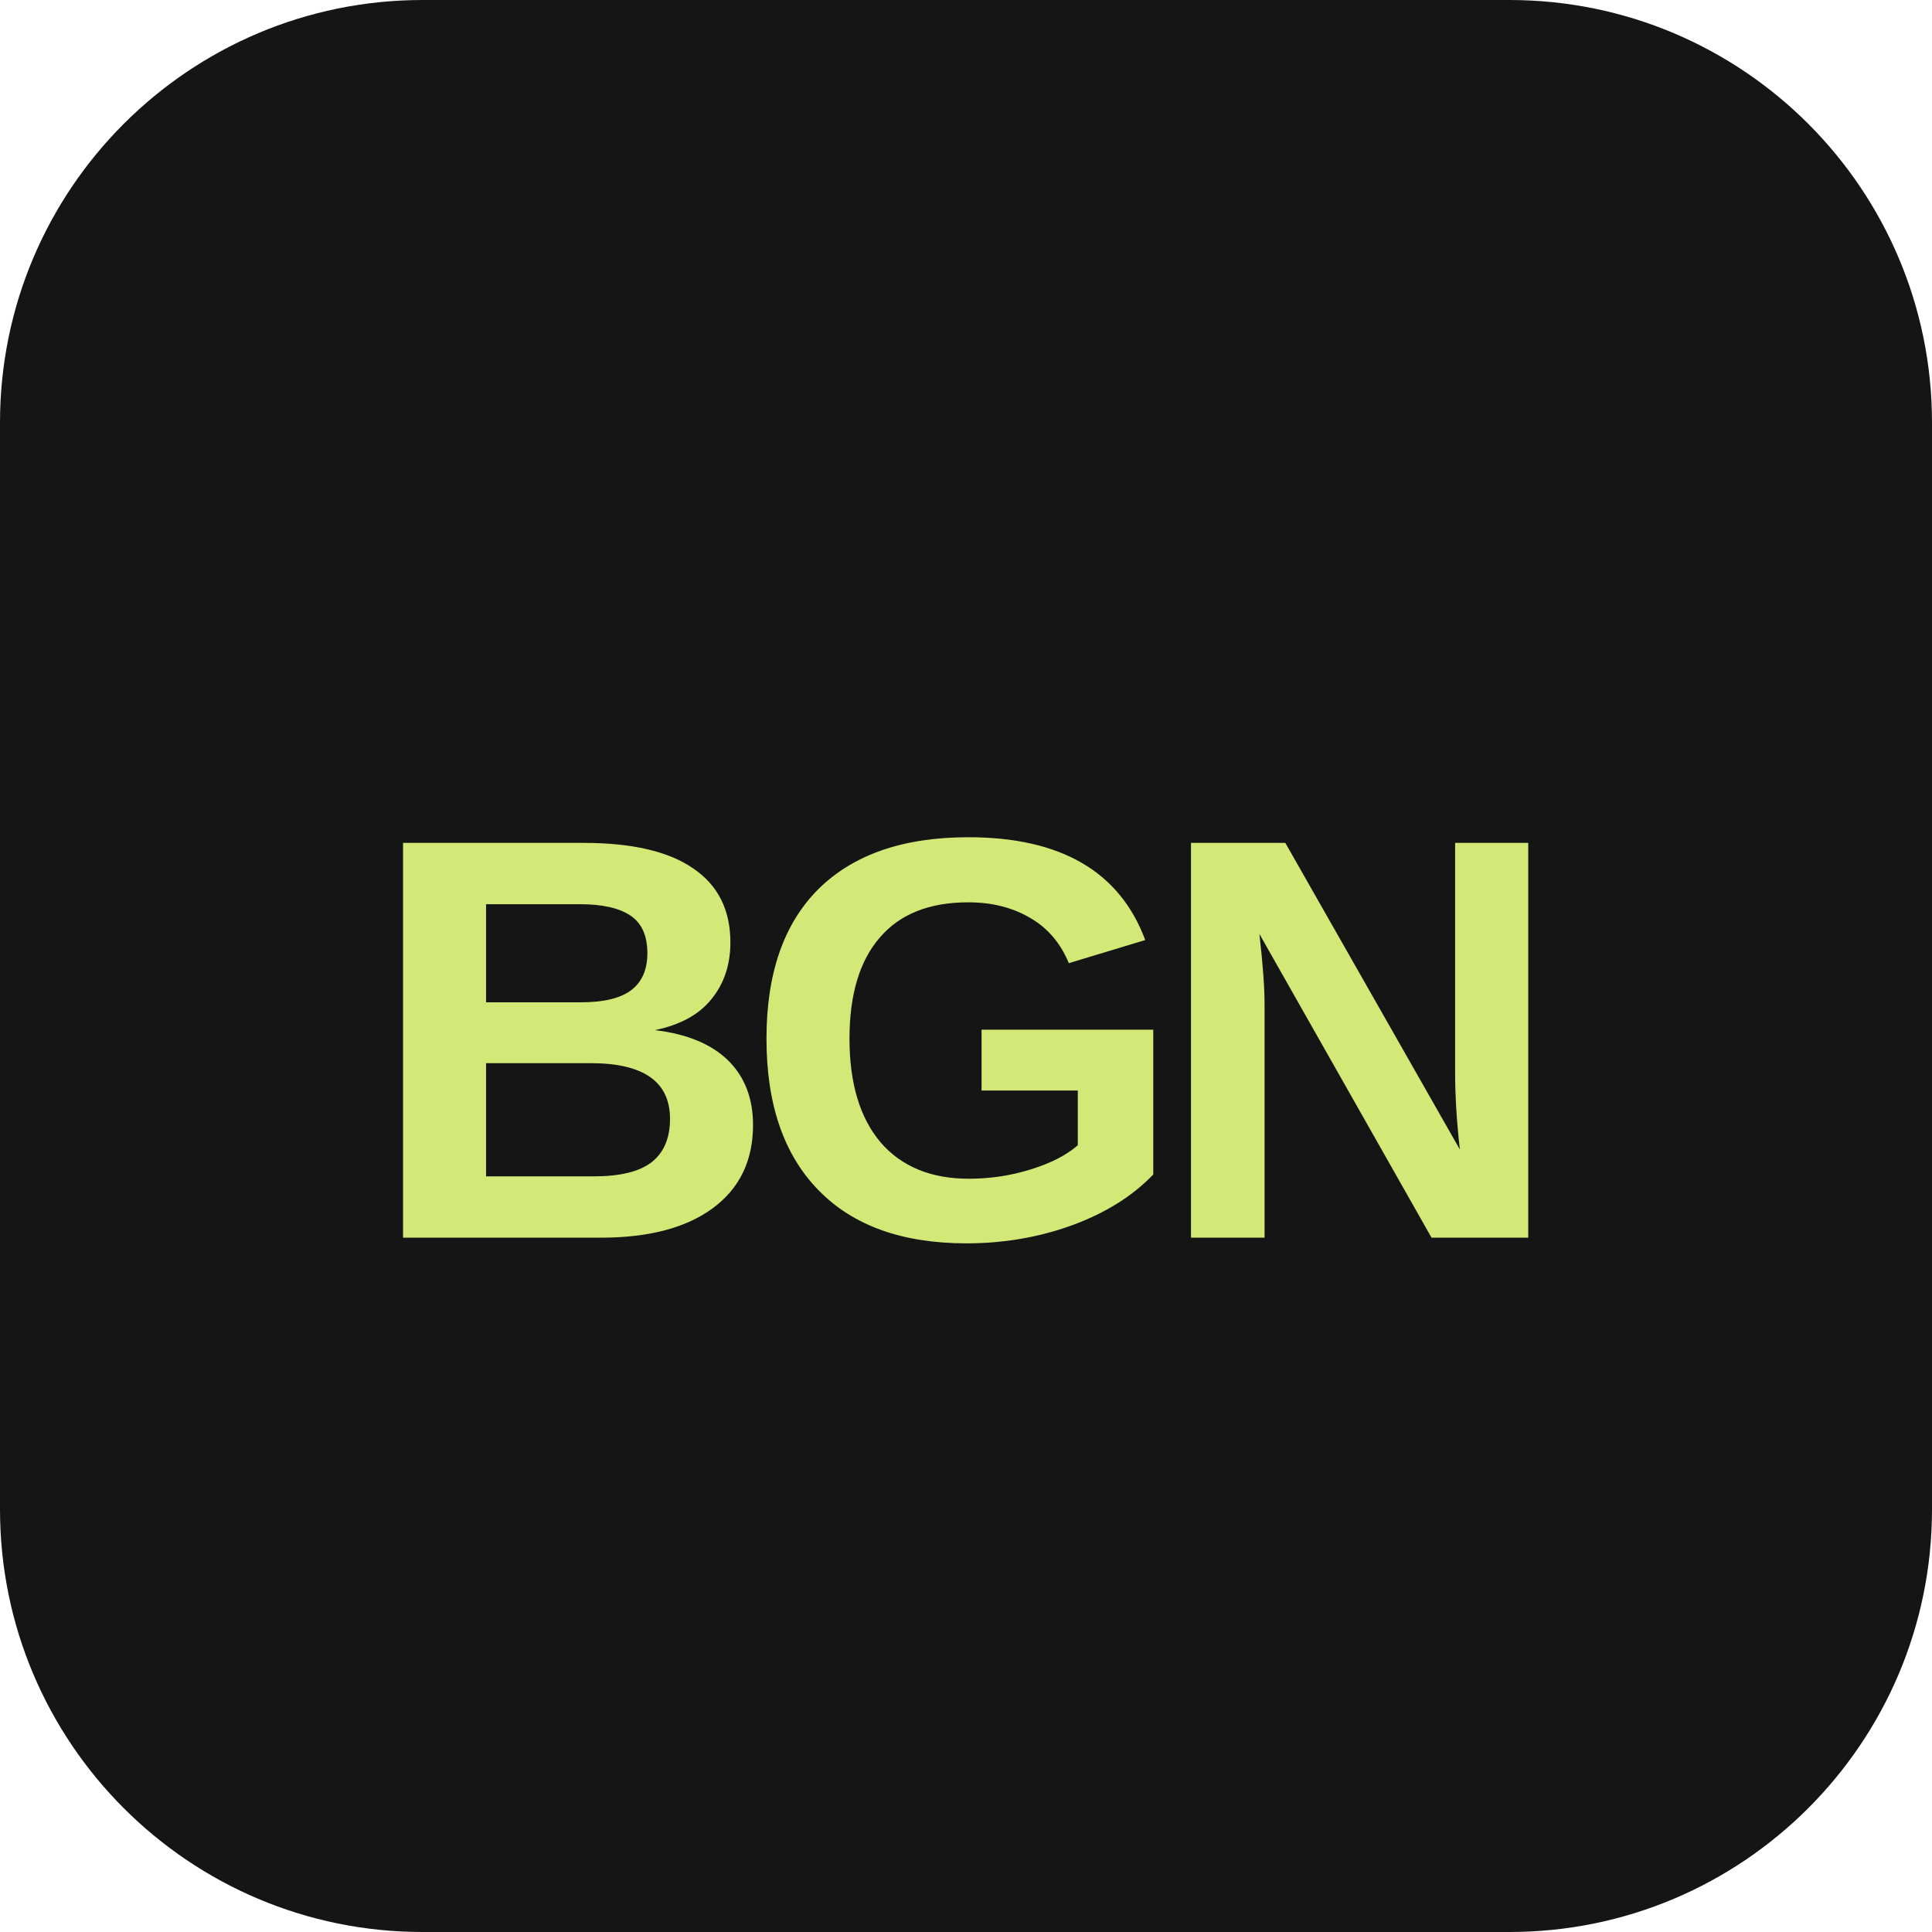
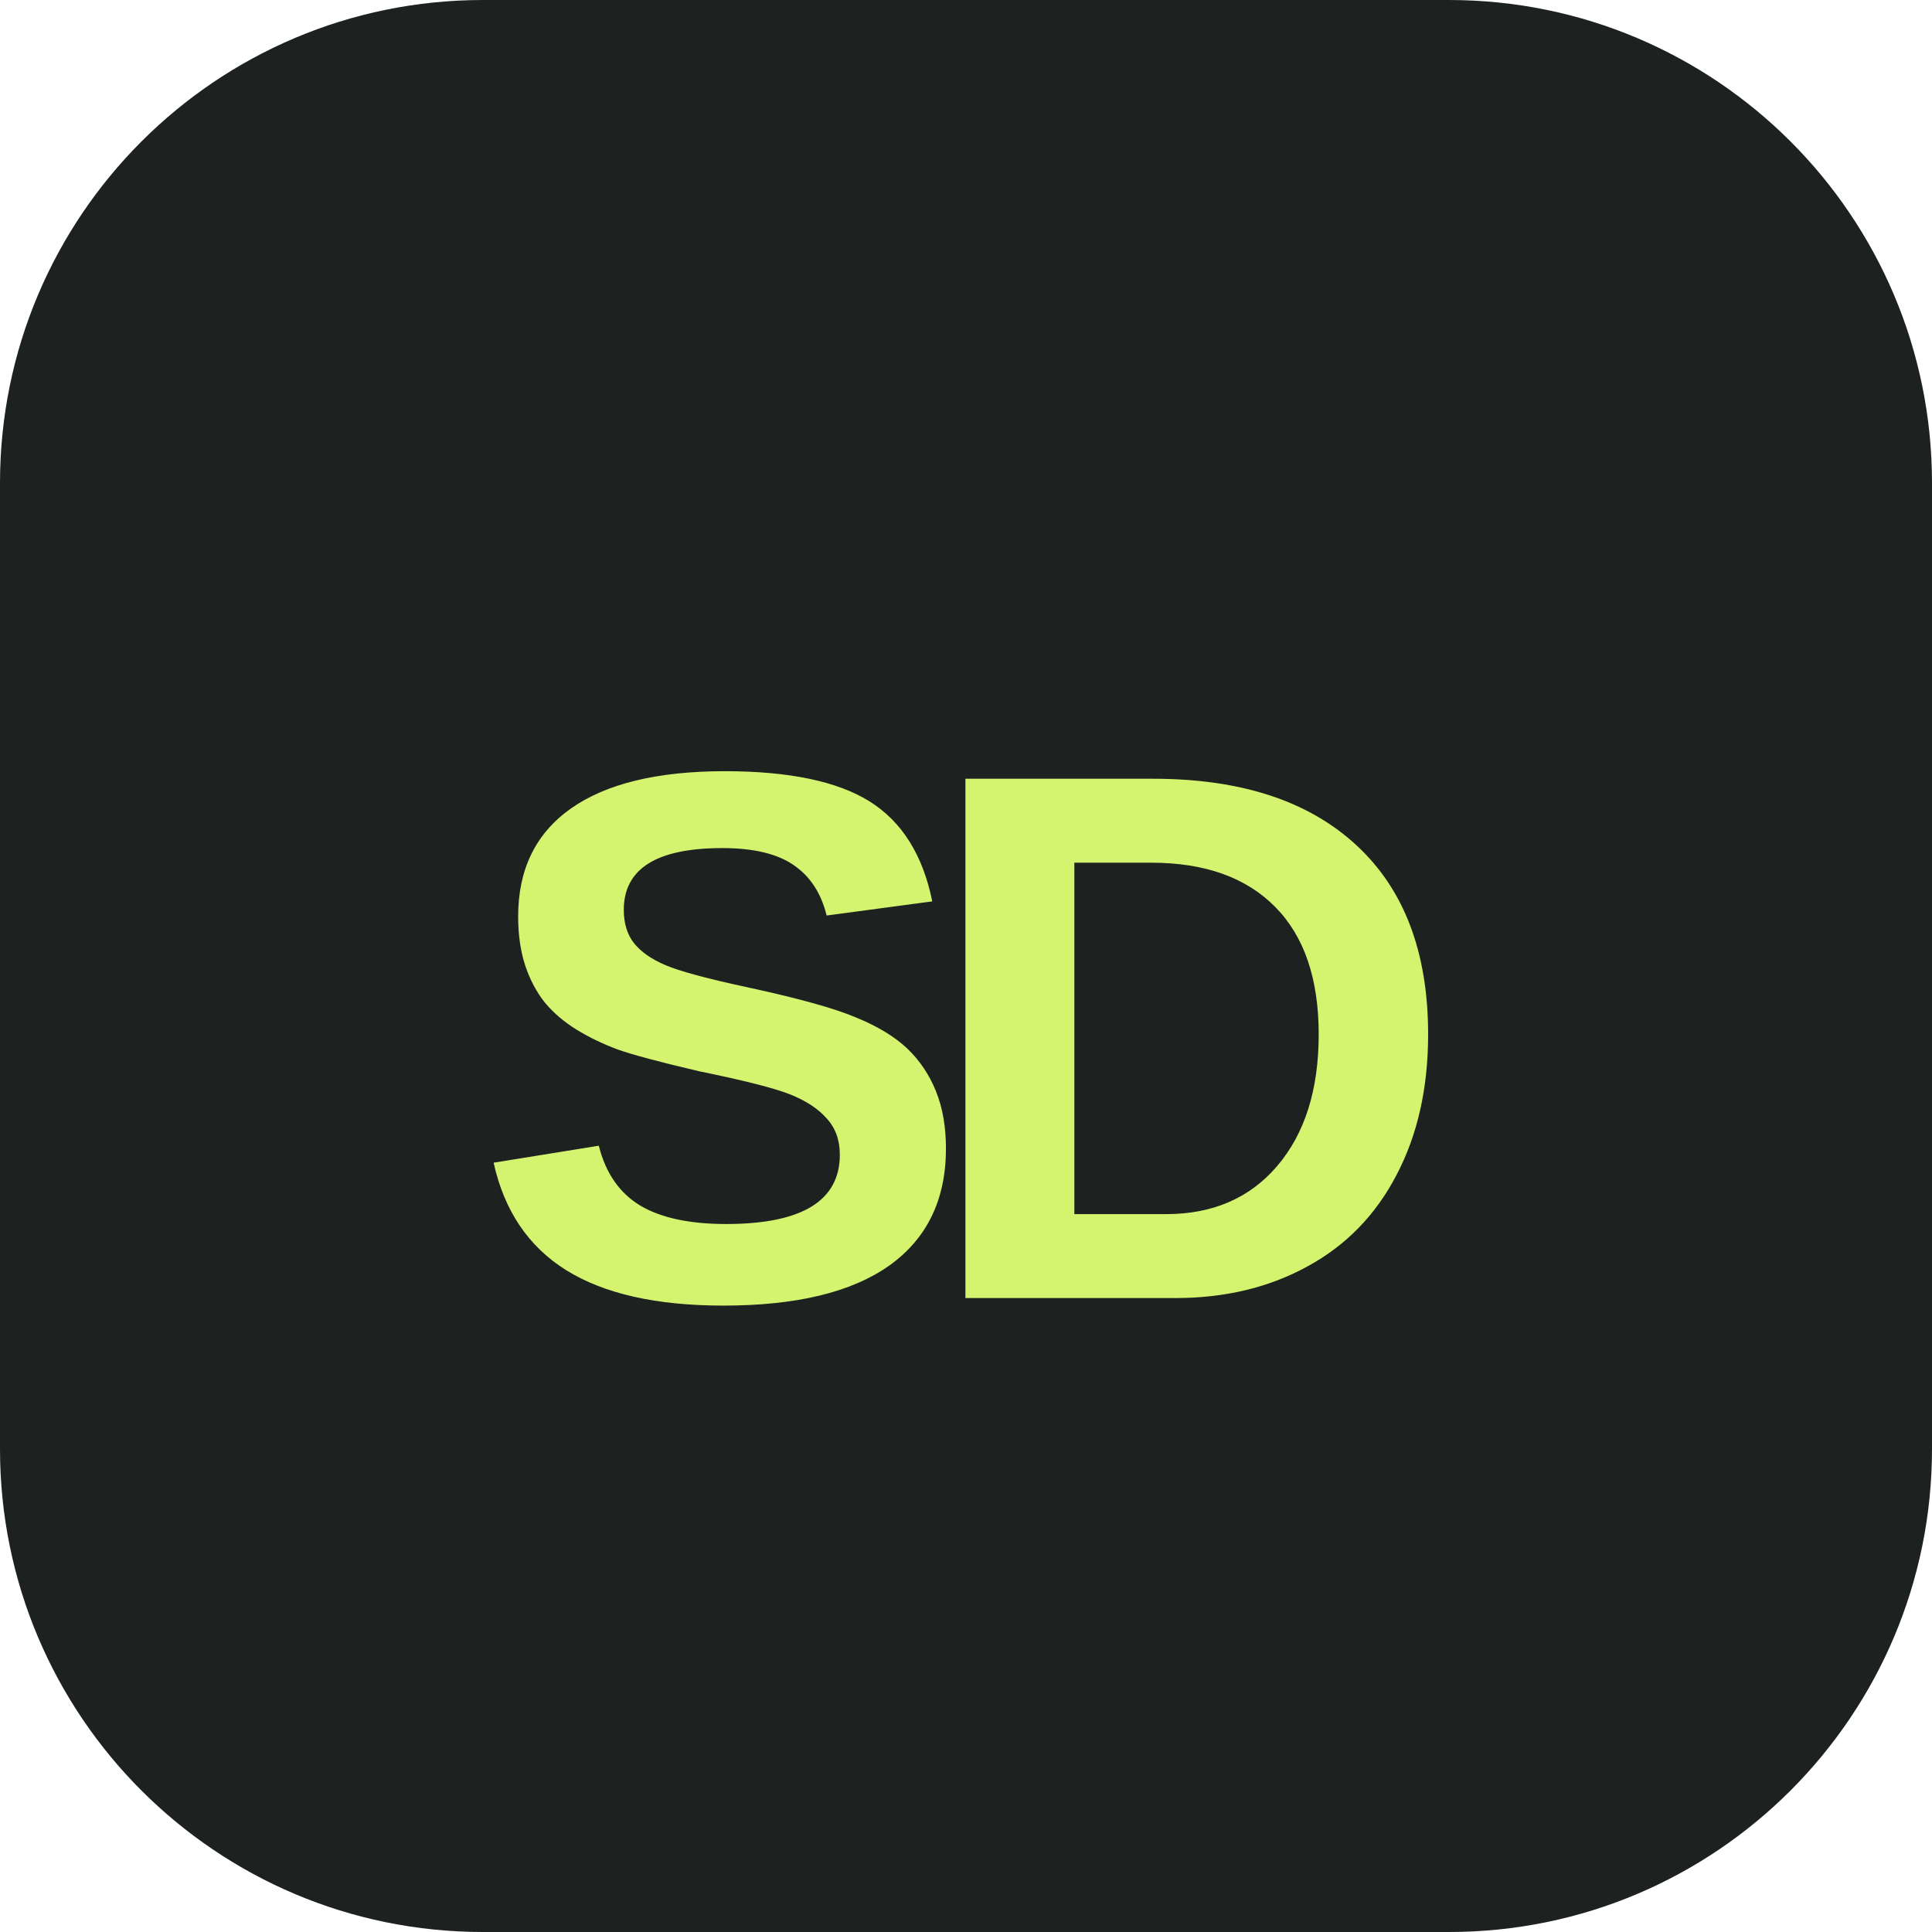
<svg xmlns="http://www.w3.org/2000/svg" viewBox="0 0 64 64">
-   <rect width="64" height="64" rx="14" fill="#151515" />
-   <text x="32" y="41" fill="#d4e878" font-family="Arial,sans-serif" font-size="19" font-weight="800" letter-spacing="-1.2" text-anchor="middle">BGN</text>
+   <rect width="64" height="64" rx="16" fill="#1d211f" />
+   <text x="32" y="43" fill="#d4f36f" font-family="Arial,sans-serif" font-size="25" font-weight="800" letter-spacing="-2" text-anchor="middle">SD</text>
</svg>
